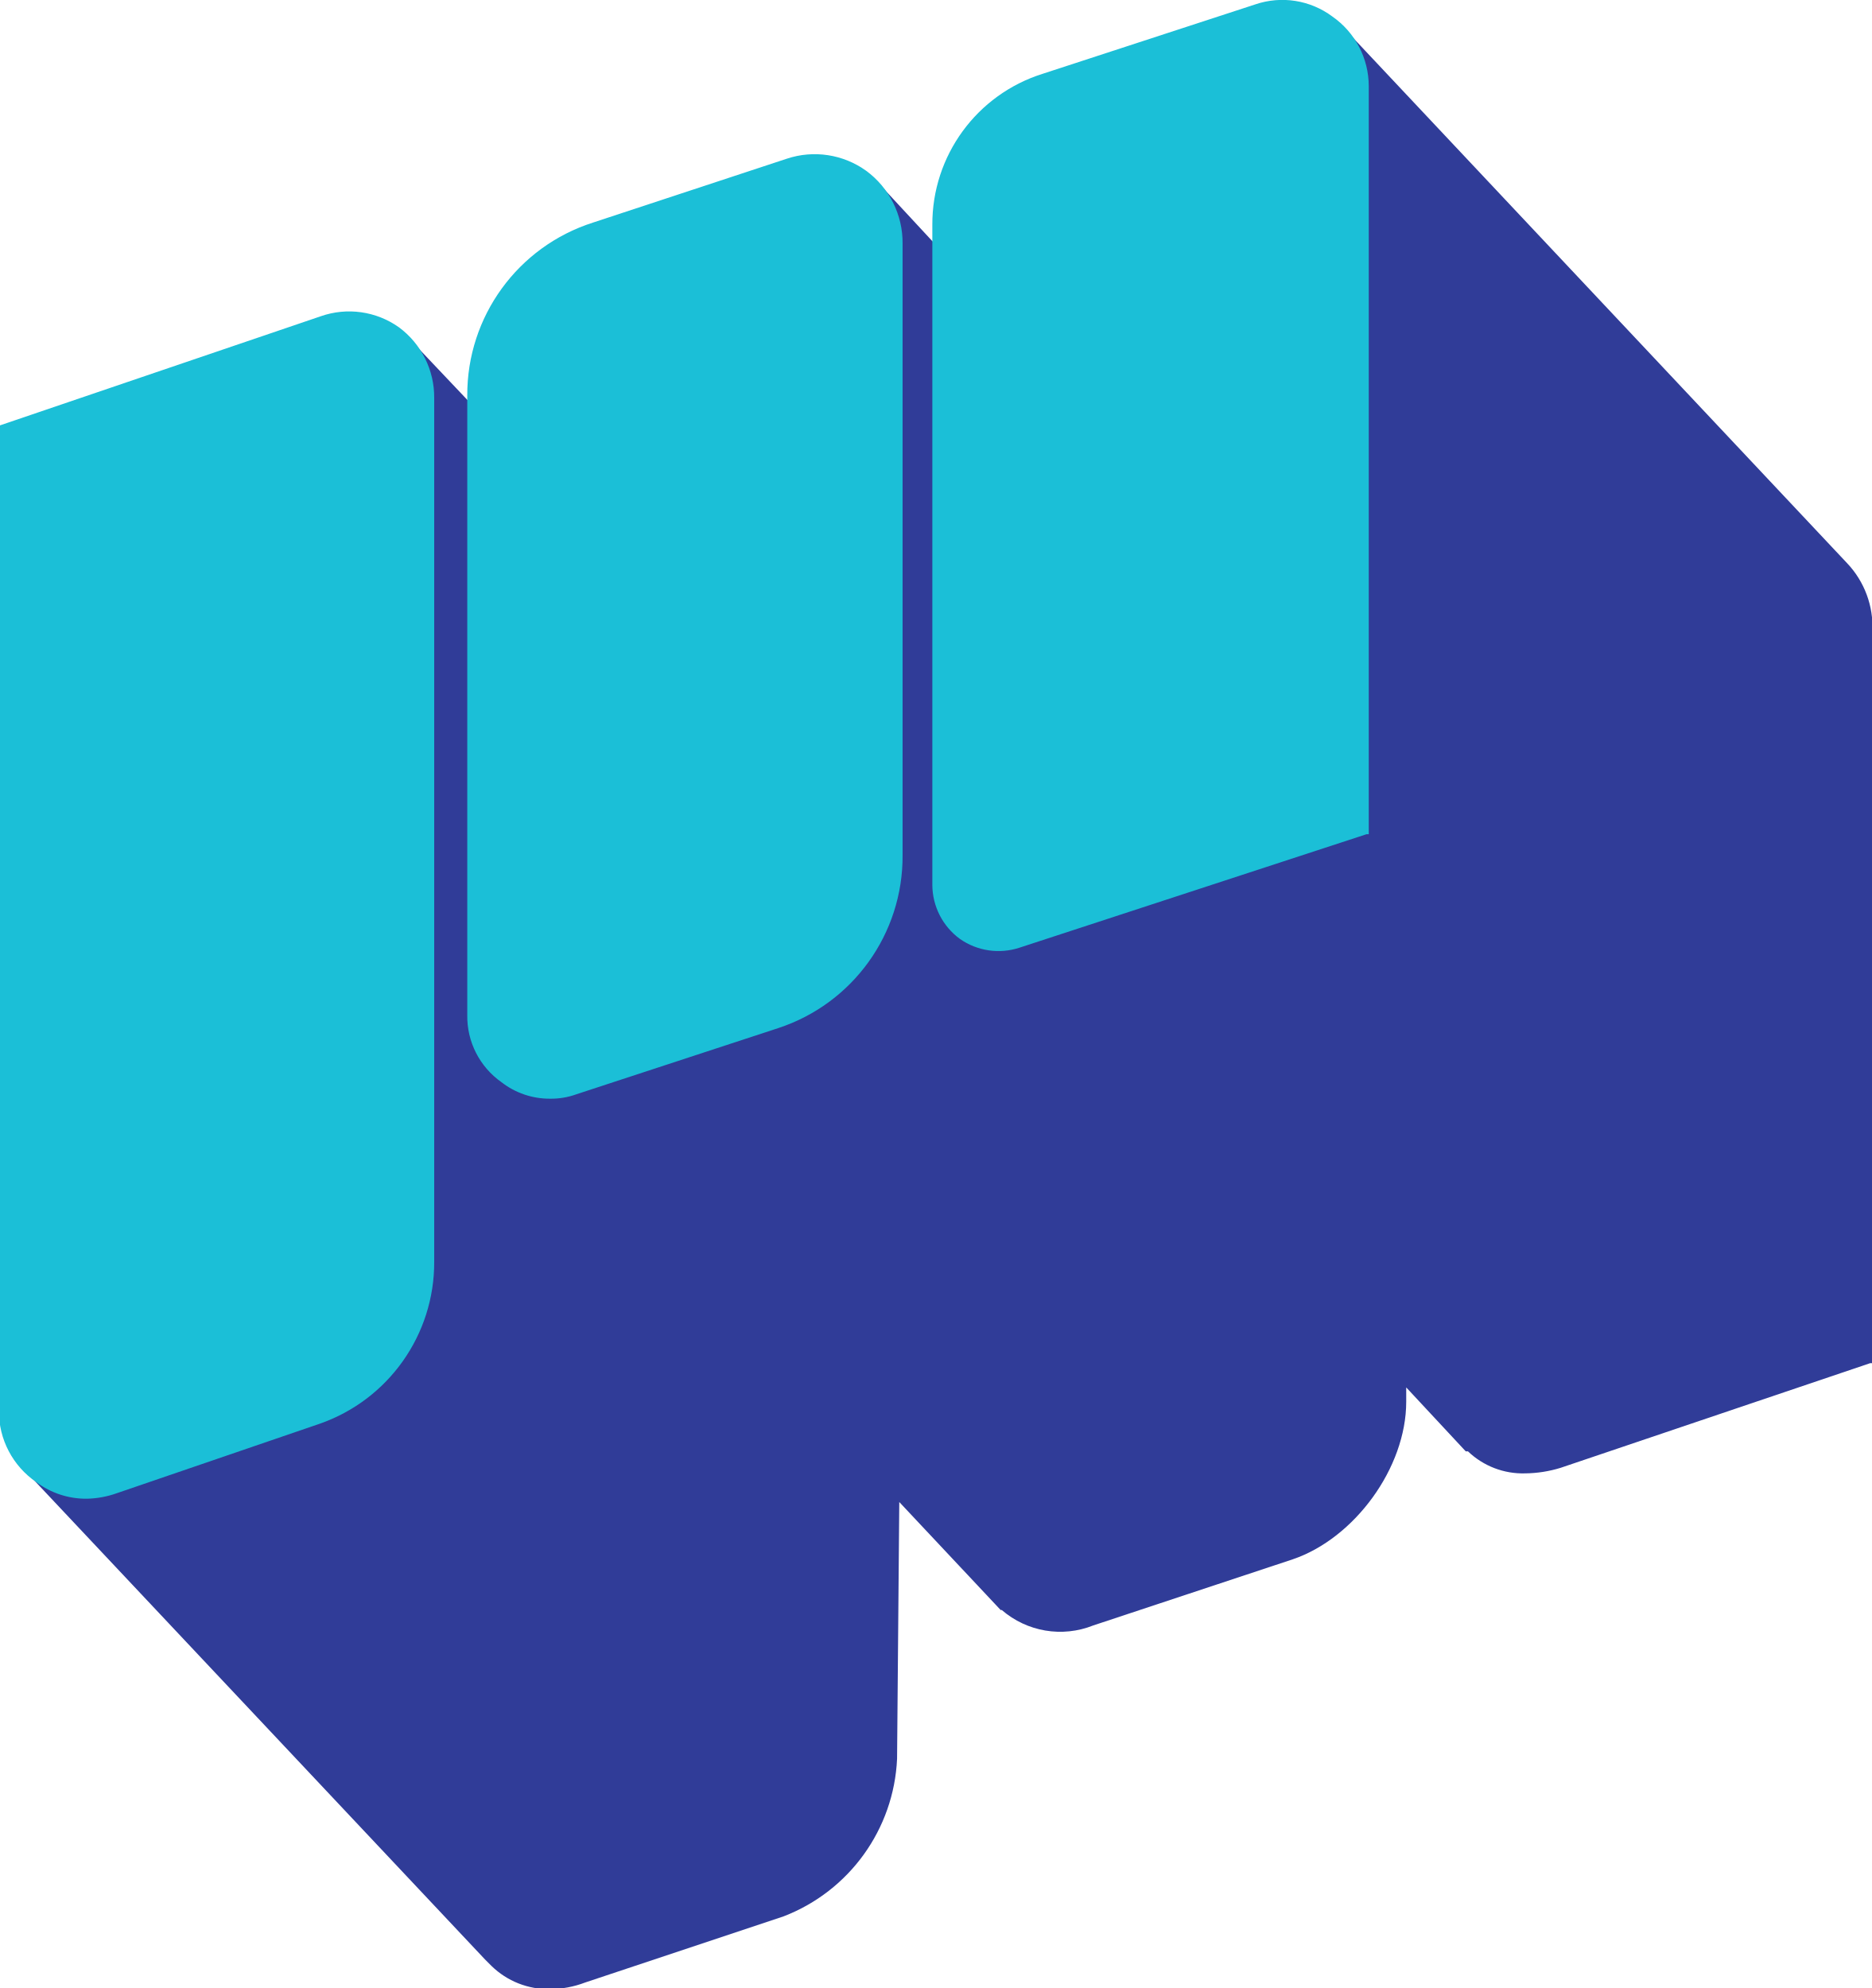
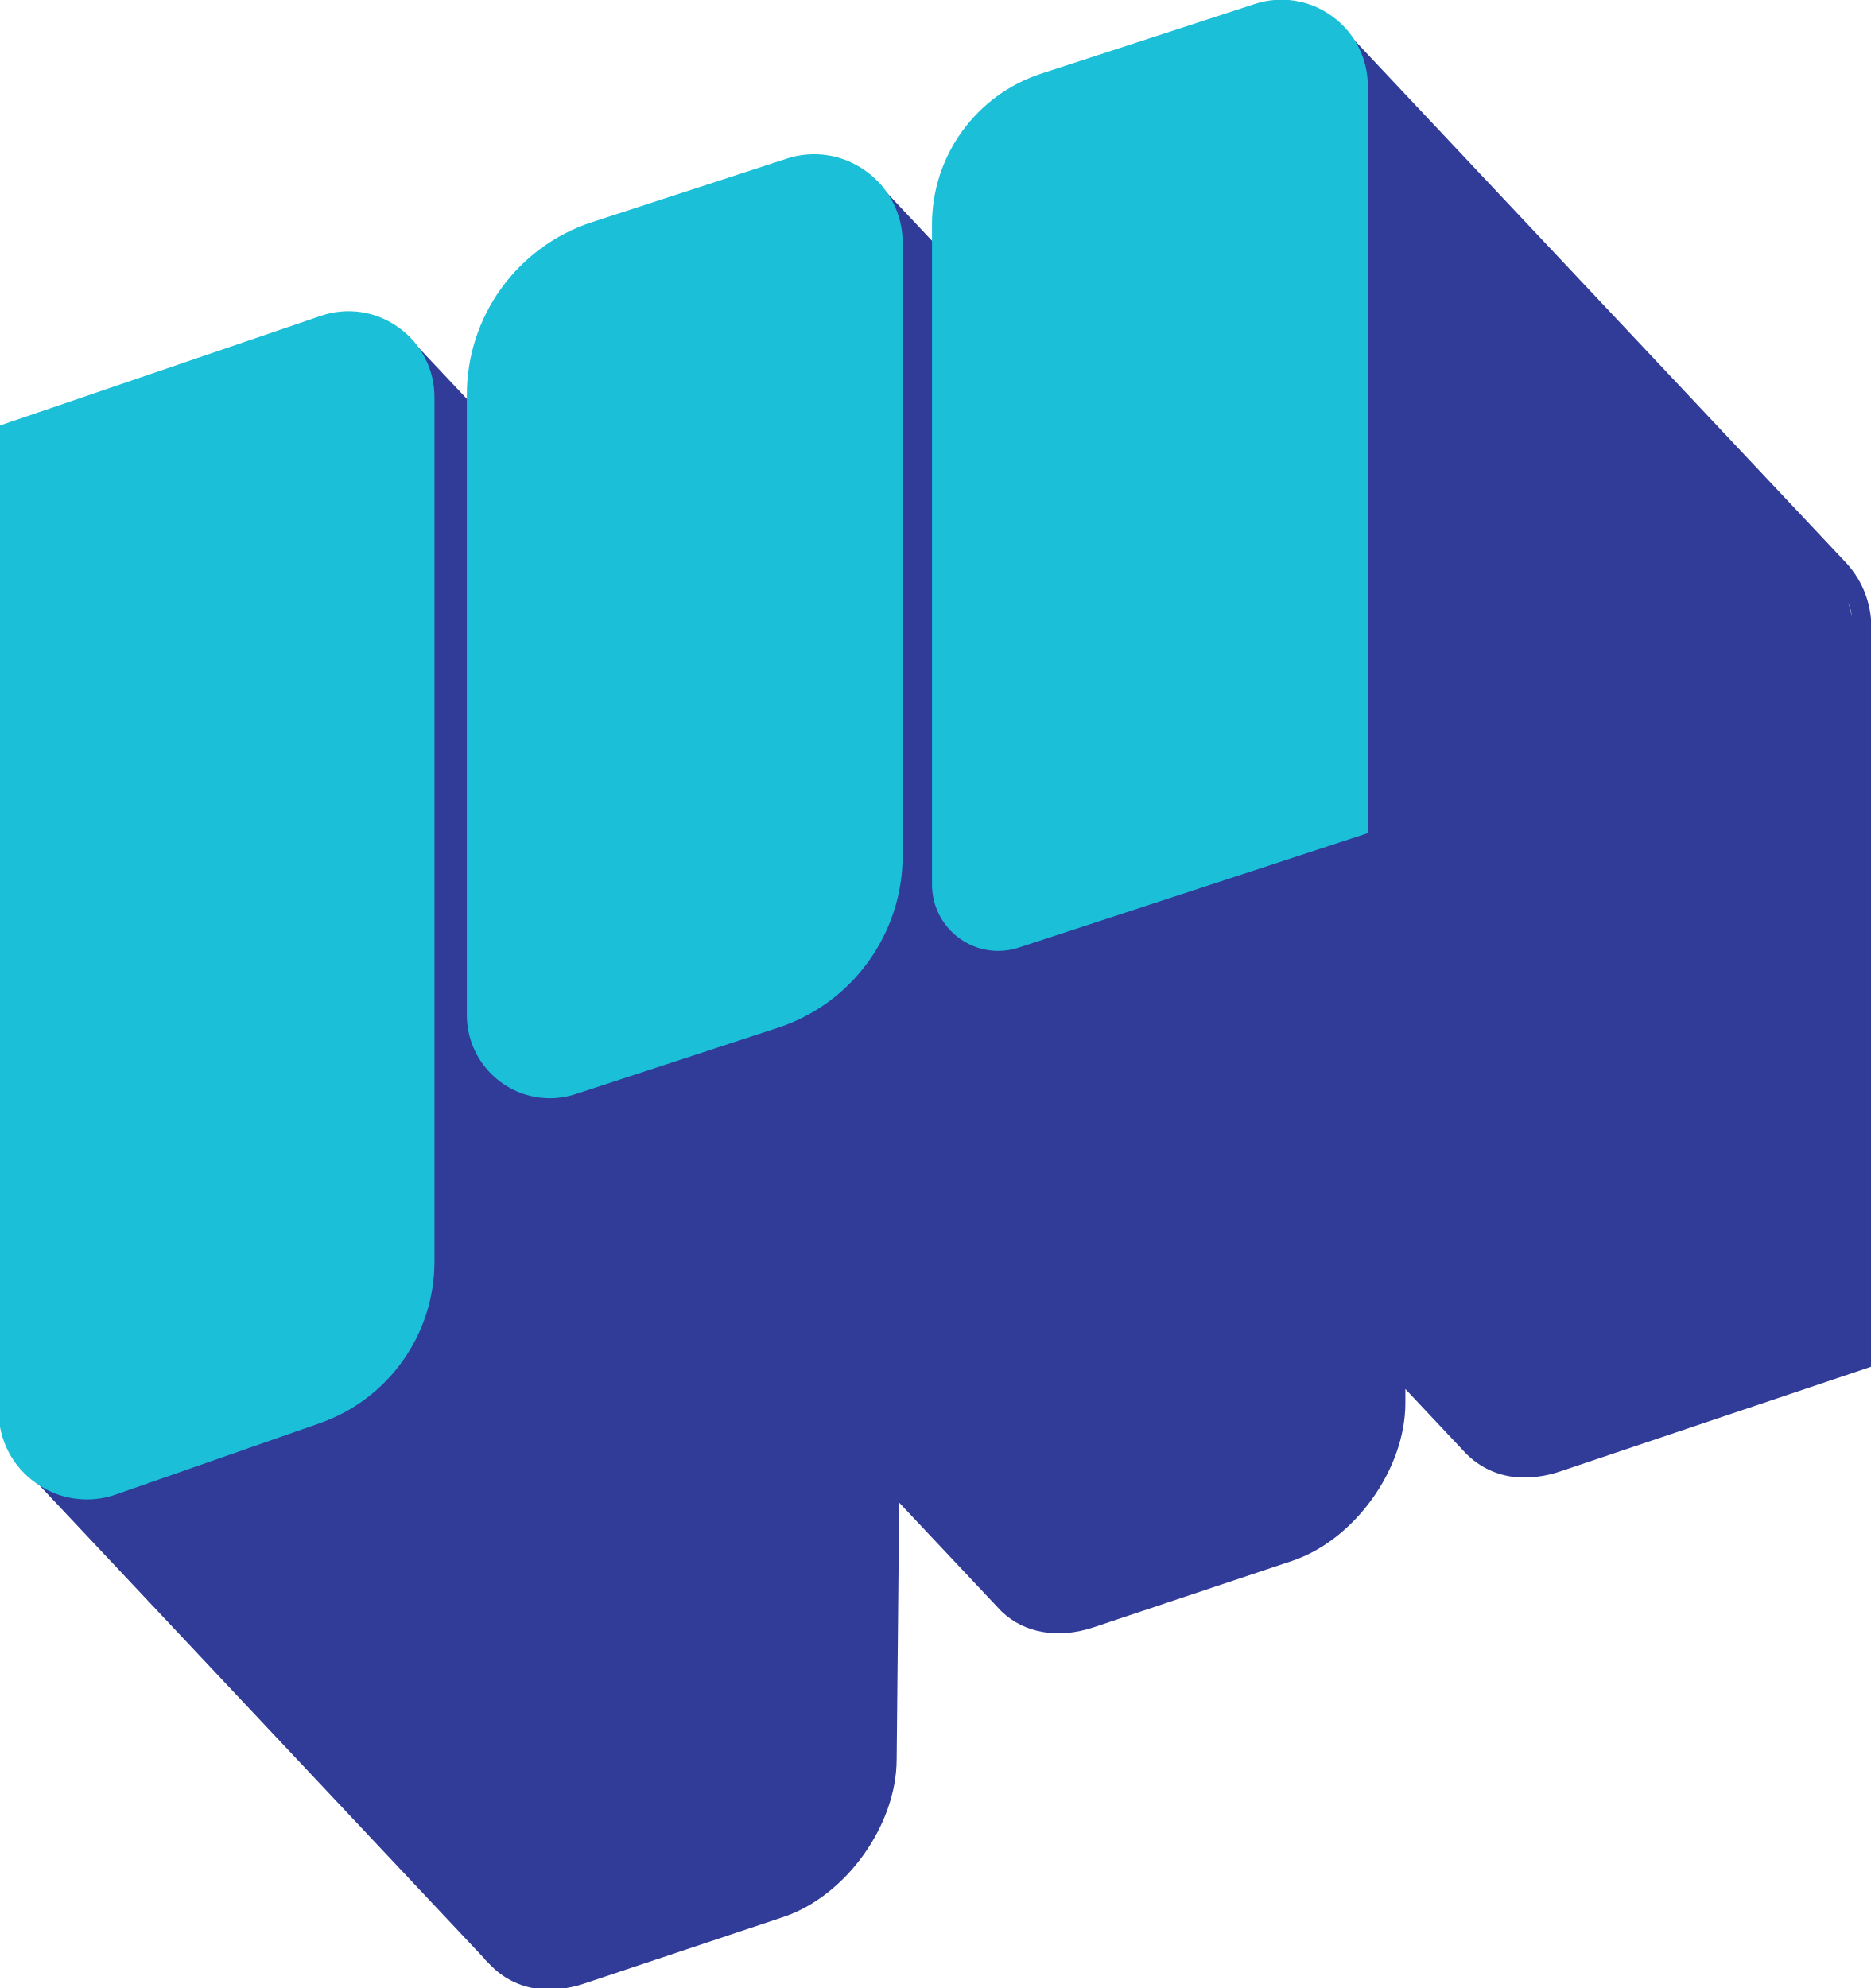
- <svg xmlns="http://www.w3.org/2000/svg" id="Layer_1" data-name="Layer 1" viewBox="0 0 169.8 180.4">
+ <svg xmlns="http://www.w3.org/2000/svg" id="Layer_1" data-name="Layer 1" width="169.776" height="180.447" viewBox="0 0 169.776 180.447">
  <defs>
    <style>.cls-1{fill:#303c98;}.cls-2{fill:#1bbfd7;}</style>
  </defs>
-   <path class="cls-1" d="M169.9,57.3a8.4,8.4,0,0,0-2.3-6.2L121.9,2.5l-.2-.2-.9-.8a8.1,8.1,0,0,0-7.6-.8l-18.1,6C89.5,8.6,84.9,15,84.8,21v1.1l-5.1-5.5h-.2a7.6,7.6,0,0,0-.9-.9,8.1,8.1,0,0,0-7.6-.8l-18.1,6c-5.6,1.9-10.2,8.3-10.2,14.3v1.4l-5.4-5.7-.2-.2h0l-.8-.7a8.1,8.1,0,0,0-7.6-.8L.6,38.6H.4L.1,127.4a8.5,8.5,0,0,0,2.5,6.4l41.4,44h0l.6.6a7.4,7.4,0,0,0,5.3,2.1,9.1,9.1,0,0,0,3.2-.6l18-6a16.1,16.1,0,0,0,10.3-14.3l.2-23.3,9.2,9.8h.1a8.1,8.1,0,0,0,8.3,1.4l18.1-6c5.6-1.9,10.3-8.3,10.3-14.3v-1.3l5.4,5.8h.2a7.2,7.2,0,0,0,5.2,2,11.3,11.3,0,0,0,3.2-.5l28.1-9.5h.2Zm-2.1-2.6.3,1.3Z" />
-   <path class="cls-2" d="M120.9,1.5a7.6,7.6,0,0,0-7-1.1L94.6,6.7a14.3,14.3,0,0,0-10,13.7V80.3a6.1,6.1,0,0,0,2.5,4.9,6.1,6.1,0,0,0,5.4.8L124,75.7h.2V7.8A7.7,7.7,0,0,0,120.9,1.5Z" />
-   <path class="cls-2" d="M36.2,29.7a7.8,7.8,0,0,0-7.1-1L0,38.6H-.1v89.4a7.8,7.8,0,0,0,3.4,6.5,7.5,7.5,0,0,0,4.6,1.5,8.6,8.6,0,0,0,2.7-.5L29,129.2a15.5,15.5,0,0,0,10.4-14.7V36.1A7.9,7.9,0,0,0,36.2,29.7Z" />
-   <path class="cls-2" d="M78.6,15.5a8,8,0,0,0-7.2-1.1L53.8,20.2A16.4,16.4,0,0,0,42.4,35.9V92.1a7.3,7.3,0,0,0,3.1,6.1,7.1,7.1,0,0,0,4.4,1.5,6.7,6.7,0,0,0,2.4-.4l18.3-6A16.4,16.4,0,0,0,81.9,77.6V22.1A8.1,8.1,0,0,0,78.6,15.5Z" />
+   <path class="cls-1" d="M169.863,57.33a8.628,8.628,0,0,0-2.256-6.212L121.855,2.492l-.154-.149a6.859,6.859,0,0,0-.946-.841A8.197,8.197,0,0,0,113.181.683L95.132,6.718c-5.653,1.89-10.266,8.305-10.284,14.3v1.097l-5.183-5.509-.154-.149a6.813,6.813,0,0,0-.95-.846,8.194,8.194,0,0,0-7.573-.82L52.933,20.829c-5.652,1.89-10.262,8.302-10.279,14.295v1.375l-5.393-5.728-.187-.181-.003.003a6.454,6.454,0,0,0-.799-.69,8.208,8.208,0,0,0-7.583-.82L.558,38.563l-.17.057L.125,127.368a8.465,8.465,0,0,0,2.507,6.446l41.402,44.031-.016.016.592.599a7.217,7.217,0,0,0,5.257,2.121,10.094,10.094,0,0,0,3.196-.548l18.049-6.035c5.652-1.891,10.263-8.302,10.281-14.288l.229-23.318,9.193,9.773.121.121c2.053,1.96,5.124,2.491,8.306,1.429l18.045-6.035c5.655-1.891,10.268-8.304,10.284-14.296v-1.305l5.452,5.801.121.125.061.056a7.266,7.266,0,0,0,5.228,2.044,9.992,9.992,0,0,0,3.162-.538l28.137-9.473.171-.06Zm-2.072-2.645a7.017,7.017,0,0,1,.316,1.308Z" />
+   <path class="cls-2" d="M120.923,1.478A7.771,7.771,0,0,0,113.878.368L94.554,6.671a14.395,14.395,0,0,0-9.955,13.718V80.293a6.027,6.027,0,0,0,5.996,6.021,6.075,6.075,0,0,0,1.893-.305l31.502-10.331.172-.057V7.831A7.77,7.77,0,0,0,120.923,1.478Z" />
+   <path class="cls-2" d="M36.169,29.716a7.725,7.725,0,0,0-7.07-1.038L.044,38.604l-.169.058v89.402a7.936,7.936,0,0,0,3.381,6.546,7.952,7.952,0,0,0,4.62,1.491,8.088,8.088,0,0,0,2.675-.459l18.481-6.461A15.545,15.545,0,0,0,39.437,114.52V36.071A7.727,7.727,0,0,0,36.169,29.716Z" />
+   <path class="cls-2" d="M78.617,15.543a7.965,7.965,0,0,0-7.222-1.137l-17.626,5.749A16.477,16.477,0,0,0,42.376,35.855V92.14A7.556,7.556,0,0,0,49.892,99.688a7.624,7.624,0,0,0,2.374-.383L70.589,93.296A16.452,16.452,0,0,0,81.938,77.631V22.056A7.965,7.965,0,0,0,78.617,15.543Z" />
</svg>
